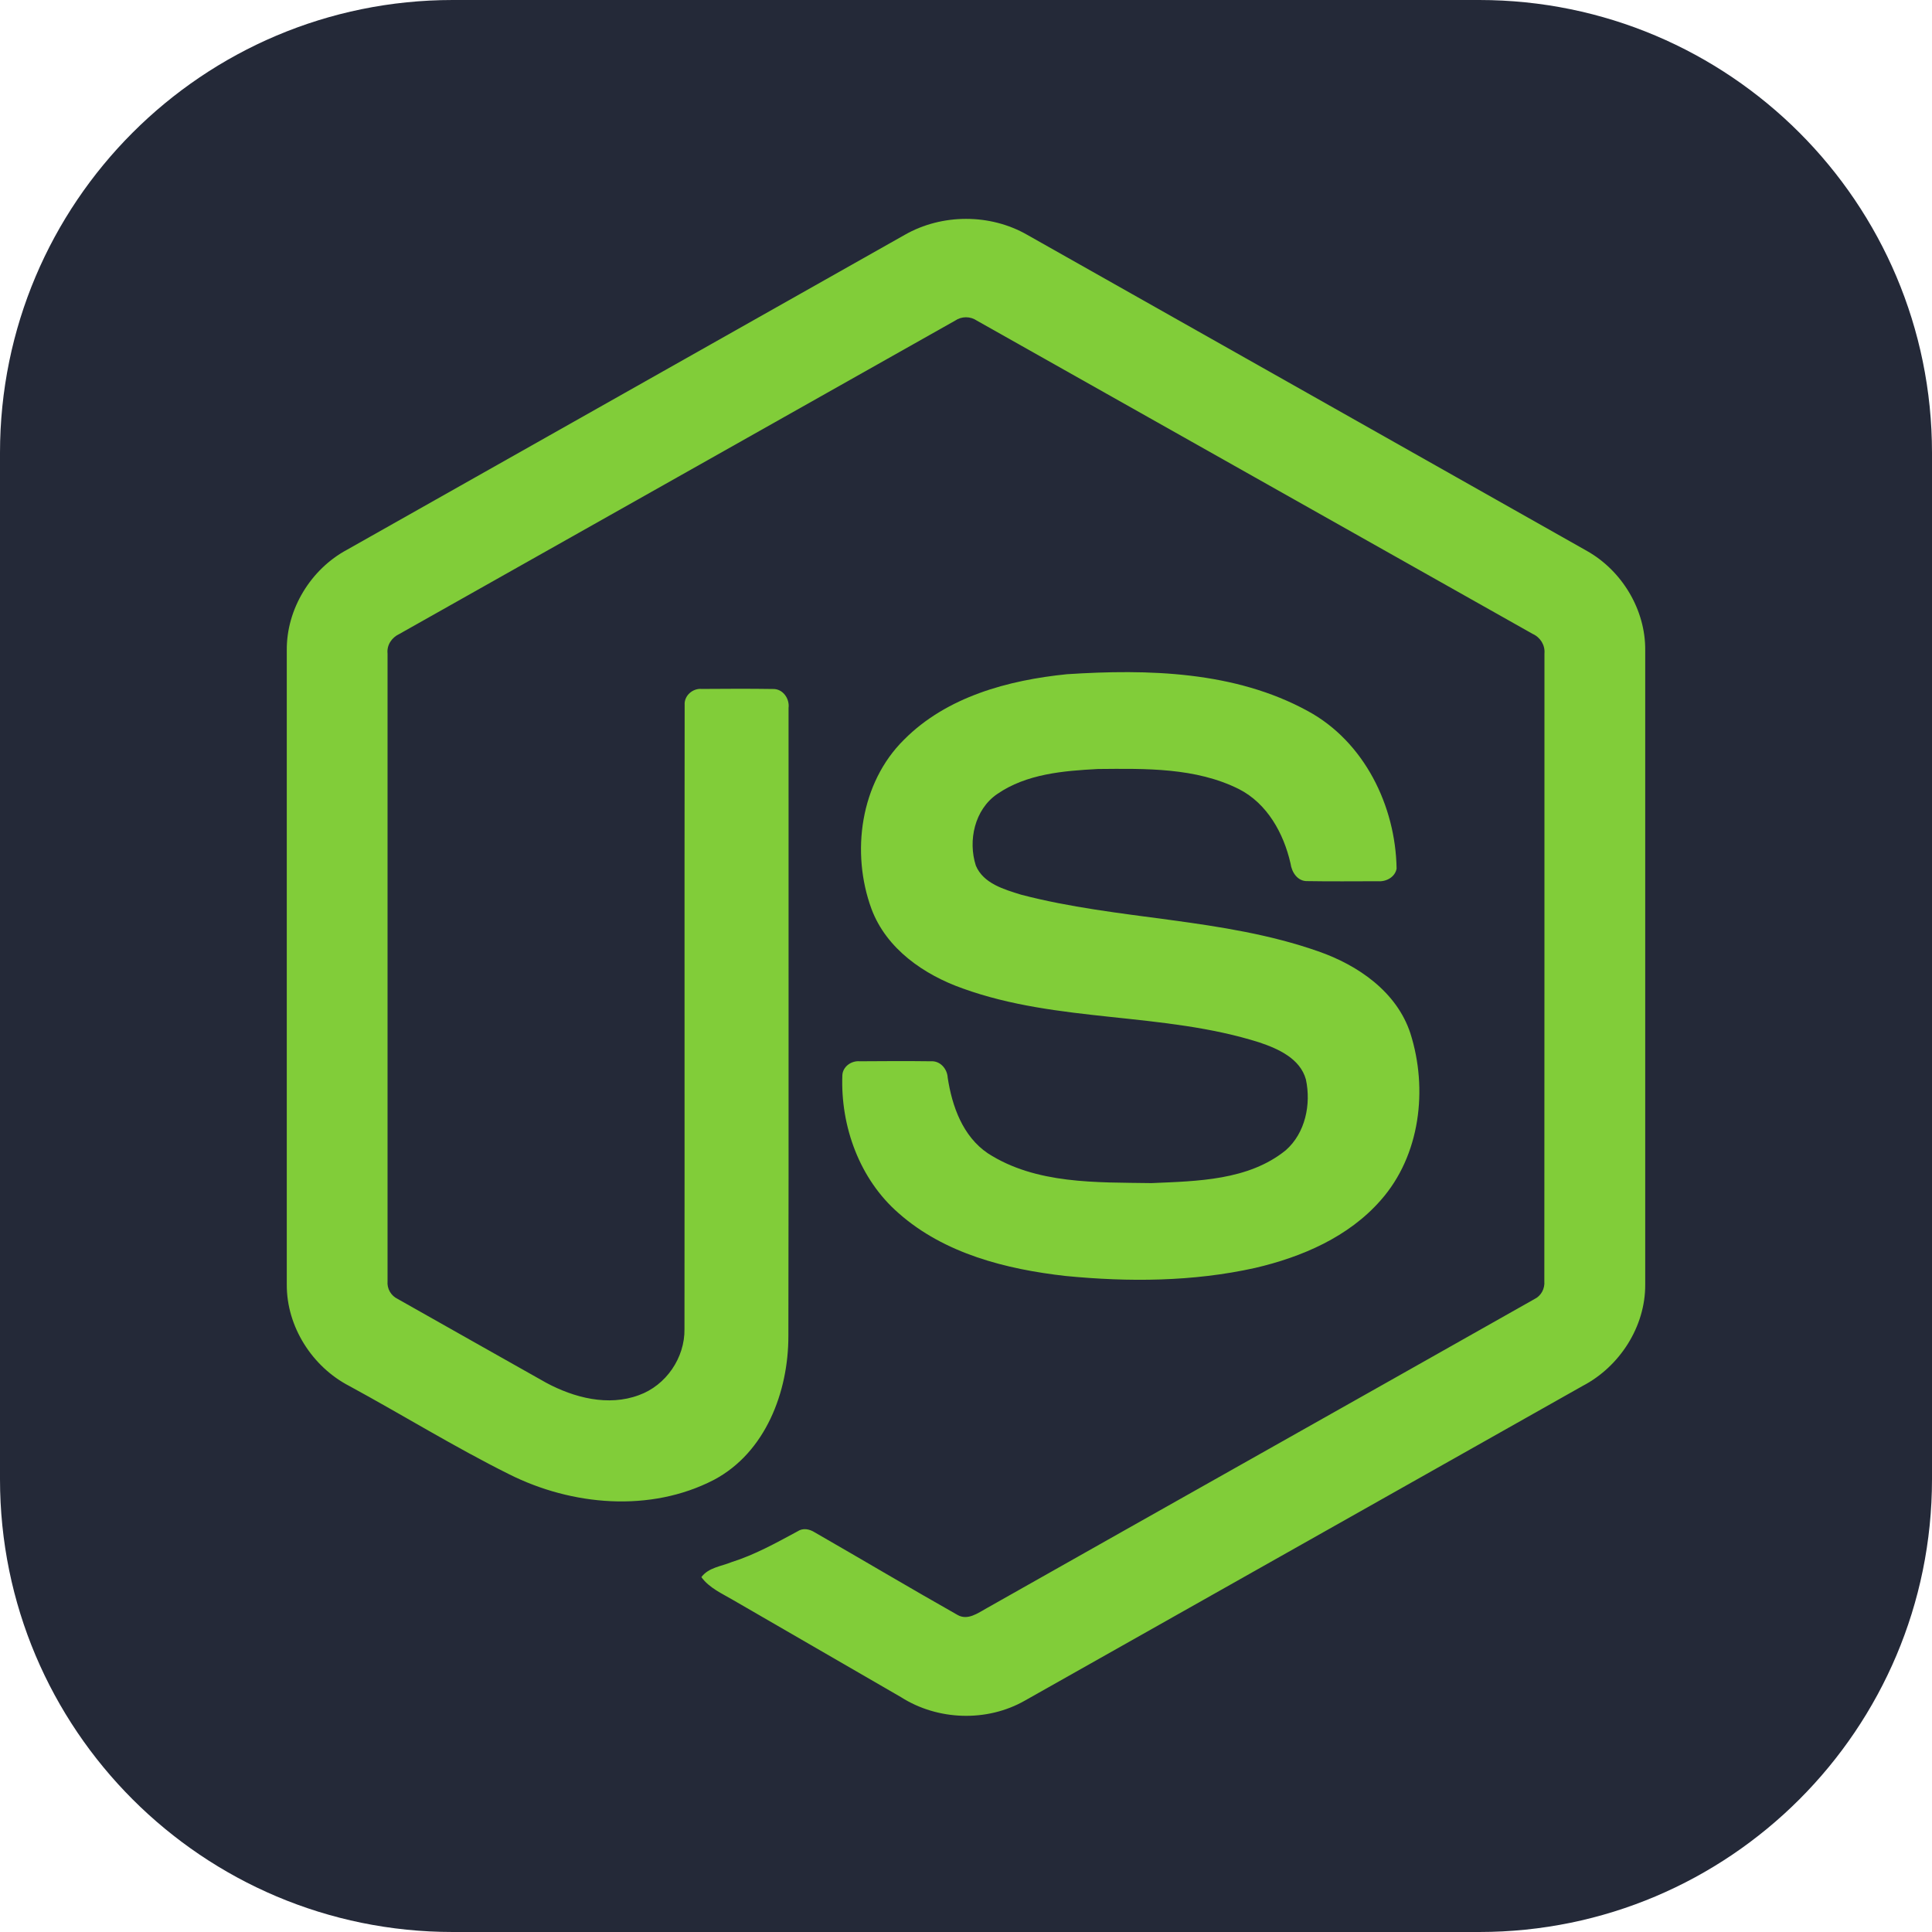
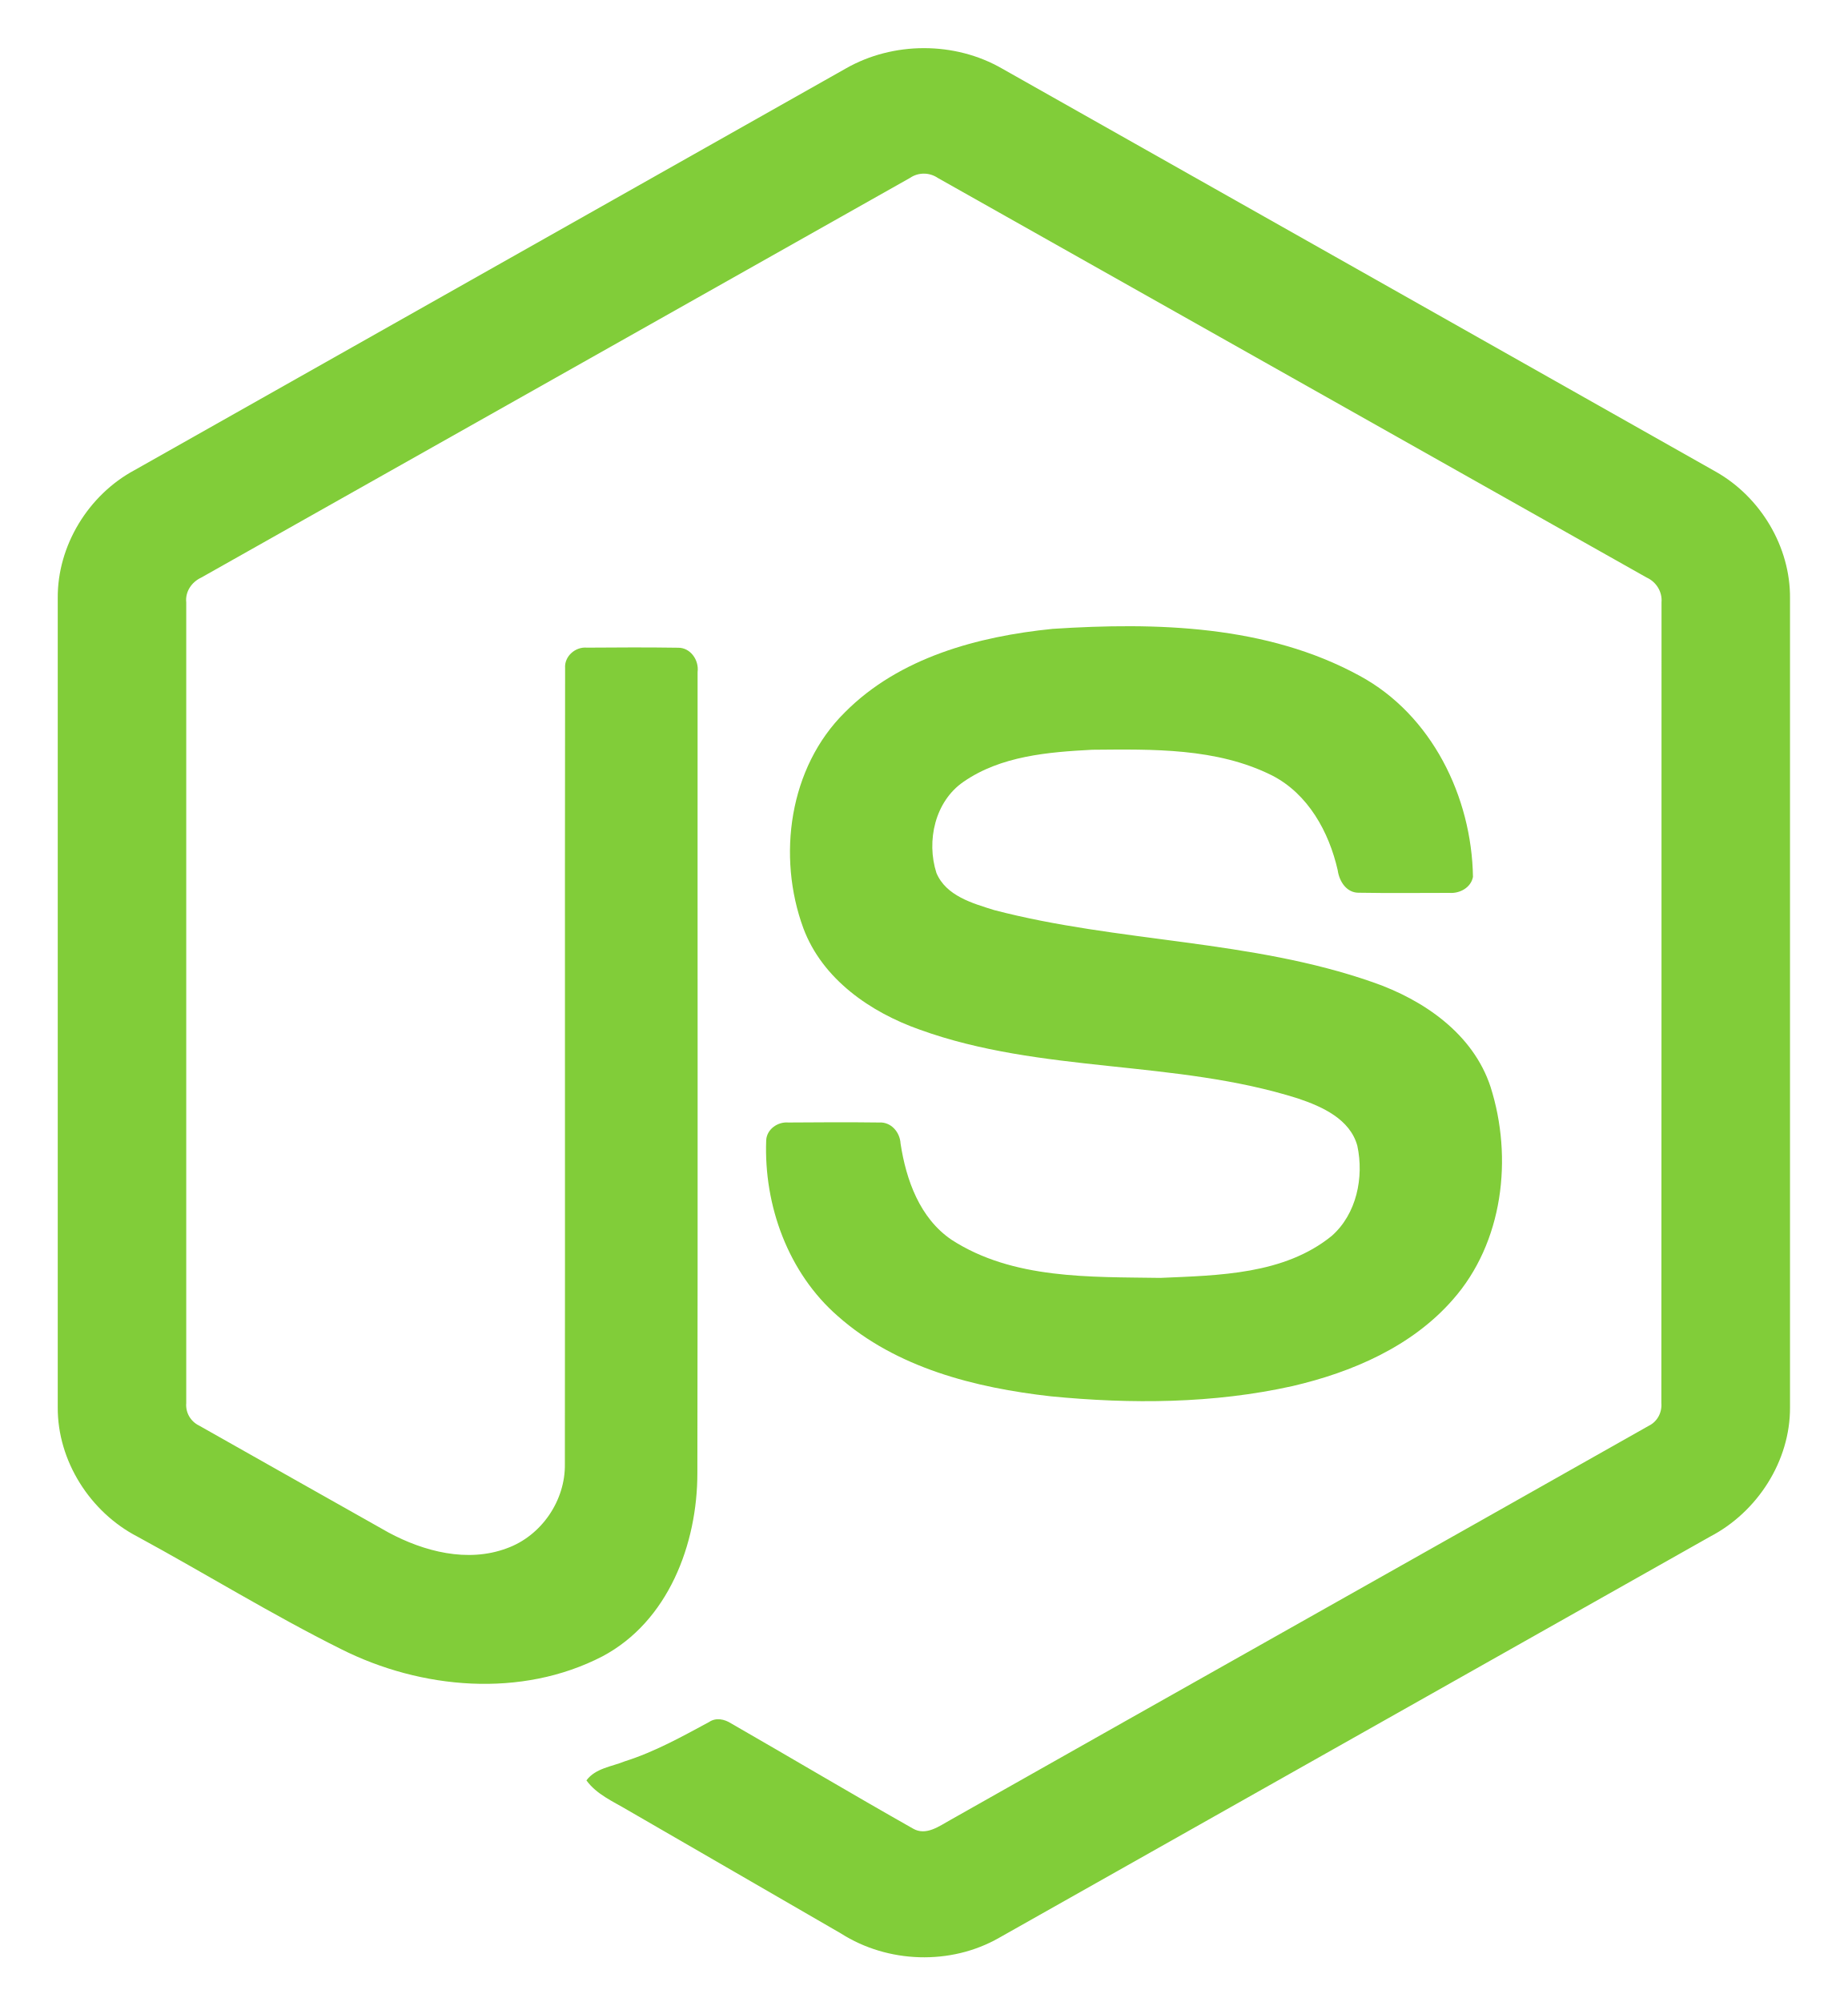
- <svg xmlns="http://www.w3.org/2000/svg" width="32" height="32" viewBox="0 0 32 32" fill="none">
-   <path d="M24.5 0H7.5C3.358 0 0 3.358 0 7.5V24.5C0 28.642 3.358 32 7.5 32H24.5C28.642 32 32 28.642 32 24.5V7.5C32 3.358 28.642 0 24.5 0Z" fill="#242938" />
-   <path d="M14.985 3.89C15.6 3.538 16.4 3.536 17.015 3.89C20.105 5.636 23.196 7.379 26.286 9.126C26.867 9.454 27.256 10.101 27.25 10.77V21.276C27.254 21.973 26.827 22.635 26.214 22.955C23.134 24.692 20.055 26.43 16.976 28.167C16.348 28.526 15.531 28.498 14.923 28.11C14 27.575 13.075 27.042 12.152 26.507C11.963 26.395 11.75 26.305 11.617 26.122C11.735 25.963 11.945 25.944 12.116 25.874C12.502 25.752 12.856 25.555 13.21 25.364C13.3 25.303 13.409 25.326 13.495 25.381C14.284 25.834 15.067 26.3 15.859 26.748C16.028 26.846 16.199 26.716 16.344 26.636C19.366 24.927 22.393 23.226 25.415 21.517C25.527 21.463 25.589 21.344 25.579 21.221C25.582 17.756 25.58 14.29 25.581 10.824C25.593 10.685 25.513 10.557 25.387 10.5C22.318 8.771 19.25 7.04 16.181 5.311C16.128 5.275 16.065 5.255 16 5.255C15.935 5.255 15.873 5.274 15.819 5.311C12.75 7.04 9.683 8.773 6.614 10.501C6.489 10.559 6.404 10.684 6.419 10.824C6.42 14.29 6.419 17.756 6.419 21.222C6.414 21.282 6.427 21.342 6.457 21.394C6.487 21.446 6.532 21.488 6.586 21.514C7.405 21.978 8.225 22.439 9.045 22.902C9.506 23.15 10.073 23.298 10.582 23.108C11.031 22.947 11.345 22.489 11.337 22.012C11.341 18.567 11.335 15.121 11.34 11.676C11.329 11.523 11.474 11.397 11.623 11.411C12.016 11.408 12.41 11.406 12.804 11.412C12.968 11.408 13.081 11.573 13.061 11.727C13.059 15.194 13.065 18.662 13.058 22.129C13.059 23.053 12.679 24.058 11.825 24.511C10.772 25.056 9.47 24.94 8.43 24.417C7.529 23.968 6.67 23.437 5.785 22.956C5.171 22.638 4.746 21.973 4.75 21.276V10.77C4.744 10.087 5.148 9.428 5.747 9.106C8.827 7.368 11.906 5.628 14.985 3.89Z" fill="#81CD39" />
-   <path d="M17.672 11.167C19.015 11.08 20.453 11.116 21.661 11.777C22.597 12.284 23.116 13.349 23.132 14.388C23.106 14.528 22.96 14.606 22.826 14.596C22.436 14.596 22.046 14.601 21.657 14.594C21.491 14.6 21.395 14.447 21.375 14.301C21.262 13.804 20.991 13.311 20.523 13.071C19.804 12.711 18.971 12.73 18.187 12.737C17.615 12.767 17 12.817 16.515 13.153C16.143 13.408 16.03 13.923 16.163 14.337C16.288 14.635 16.631 14.731 16.913 14.819C18.531 15.242 20.246 15.2 21.834 15.757C22.491 15.985 23.134 16.426 23.36 17.114C23.654 18.037 23.525 19.139 22.869 19.88C22.336 20.489 21.561 20.821 20.788 21.001C19.759 21.23 18.692 21.236 17.648 21.134C16.666 21.023 15.643 20.765 14.885 20.095C14.237 19.532 13.92 18.655 13.952 17.809C13.959 17.666 14.101 17.566 14.239 17.578C14.631 17.575 15.023 17.573 15.416 17.578C15.573 17.567 15.689 17.703 15.697 17.85C15.769 18.324 15.947 18.822 16.361 19.102C17.158 19.617 18.159 19.582 19.072 19.596C19.829 19.563 20.678 19.553 21.296 19.052C21.621 18.767 21.718 18.29 21.63 17.88C21.535 17.533 21.172 17.371 20.86 17.266C19.263 16.76 17.528 16.944 15.946 16.372C15.303 16.145 14.682 15.716 14.435 15.056C14.091 14.122 14.249 12.966 14.974 12.251C15.681 11.539 16.701 11.265 17.672 11.167Z" fill="#81CD39" />
+ <svg xmlns="http://www.w3.org/2000/svg" width="24" height="26" viewBox="0 0 24 26" fill="none">
+   <path d="M10.985 0.89C11.6 0.538 12.4 0.536 13.015 0.89C16.105 2.636 19.196 4.379 22.286 6.126C22.867 6.454 23.256 7.101 23.25 7.77V18.276C23.254 18.973 22.827 19.635 22.214 19.955C19.134 21.692 16.055 23.43 12.976 25.167C12.348 25.526 11.531 25.498 10.923 25.11C10 24.575 9.075 24.042 8.151 23.507C7.963 23.395 7.75 23.305 7.617 23.122C7.735 22.963 7.945 22.944 8.116 22.874C8.502 22.752 8.856 22.555 9.21 22.364C9.299 22.303 9.409 22.326 9.495 22.381C10.284 22.834 11.067 23.3 11.859 23.748C12.028 23.846 12.199 23.716 12.344 23.636C15.366 21.927 18.393 20.226 21.415 18.517C21.527 18.463 21.589 18.344 21.579 18.221C21.582 14.756 21.58 11.29 21.581 7.824C21.593 7.685 21.513 7.557 21.387 7.5C18.318 5.771 15.25 4.04 12.181 2.311C12.128 2.275 12.065 2.255 12 2.255C11.935 2.255 11.873 2.274 11.819 2.311C8.75 4.04 5.683 5.773 2.614 7.501C2.489 7.559 2.404 7.684 2.419 7.824C2.42 11.29 2.419 14.756 2.419 18.222C2.414 18.282 2.427 18.342 2.457 18.394C2.487 18.446 2.532 18.488 2.586 18.514C3.405 18.978 4.225 19.439 5.045 19.902C5.506 20.15 6.073 20.298 6.582 20.108C7.031 19.947 7.345 19.489 7.337 19.012C7.341 15.567 7.335 12.121 7.34 8.676C7.329 8.523 7.474 8.397 7.623 8.411C8.016 8.408 8.41 8.406 8.804 8.412C8.968 8.408 9.081 8.573 9.061 8.727C9.059 12.194 9.065 15.662 9.058 19.129C9.059 20.053 8.679 21.058 7.825 21.511C6.772 22.056 5.47 21.94 4.43 21.417C3.529 20.968 2.67 20.437 1.785 19.956C1.171 19.638 0.746 18.973 0.75 18.276V7.77C0.744 7.087 1.148 6.428 1.747 6.106C4.827 4.368 7.906 2.628 10.985 0.89Z" fill="#81CD39" />
+   <path d="M13.672 8.167C15.015 8.08 16.453 8.116 17.661 8.777C18.597 9.284 19.116 10.349 19.132 11.388C19.106 11.528 18.96 11.606 18.826 11.596C18.436 11.596 18.046 11.601 17.657 11.594C17.491 11.6 17.395 11.447 17.375 11.301C17.262 10.804 16.991 10.311 16.523 10.071C15.804 9.711 14.971 9.73 14.187 9.737C13.615 9.767 13 9.817 12.515 10.153C12.143 10.408 12.03 10.923 12.163 11.337C12.288 11.635 12.631 11.731 12.912 11.819C14.531 12.242 16.246 12.2 17.834 12.757C18.491 12.985 19.134 13.426 19.36 14.114C19.654 15.037 19.525 16.139 18.869 16.88C18.336 17.489 17.561 17.821 16.788 18.001C15.759 18.23 14.692 18.236 13.648 18.134C12.665 18.023 11.643 17.765 10.885 17.095C10.237 16.532 9.92 15.655 9.952 14.809C9.959 14.666 10.101 14.566 10.239 14.578C10.631 14.575 11.023 14.573 11.416 14.578C11.573 14.567 11.689 14.703 11.697 14.85C11.769 15.324 11.947 15.822 12.361 16.102C13.158 16.617 14.159 16.582 15.072 16.596C15.829 16.563 16.678 16.553 17.296 16.052C17.621 15.767 17.718 15.29 17.63 14.88C17.535 14.533 17.172 14.371 16.86 14.266C15.263 13.76 13.528 13.944 11.946 13.372C11.303 13.145 10.682 12.716 10.435 12.056C10.091 11.122 10.249 9.966 10.974 9.251C11.681 8.539 12.701 8.265 13.672 8.167Z" fill="#81CD39" />
</svg>
